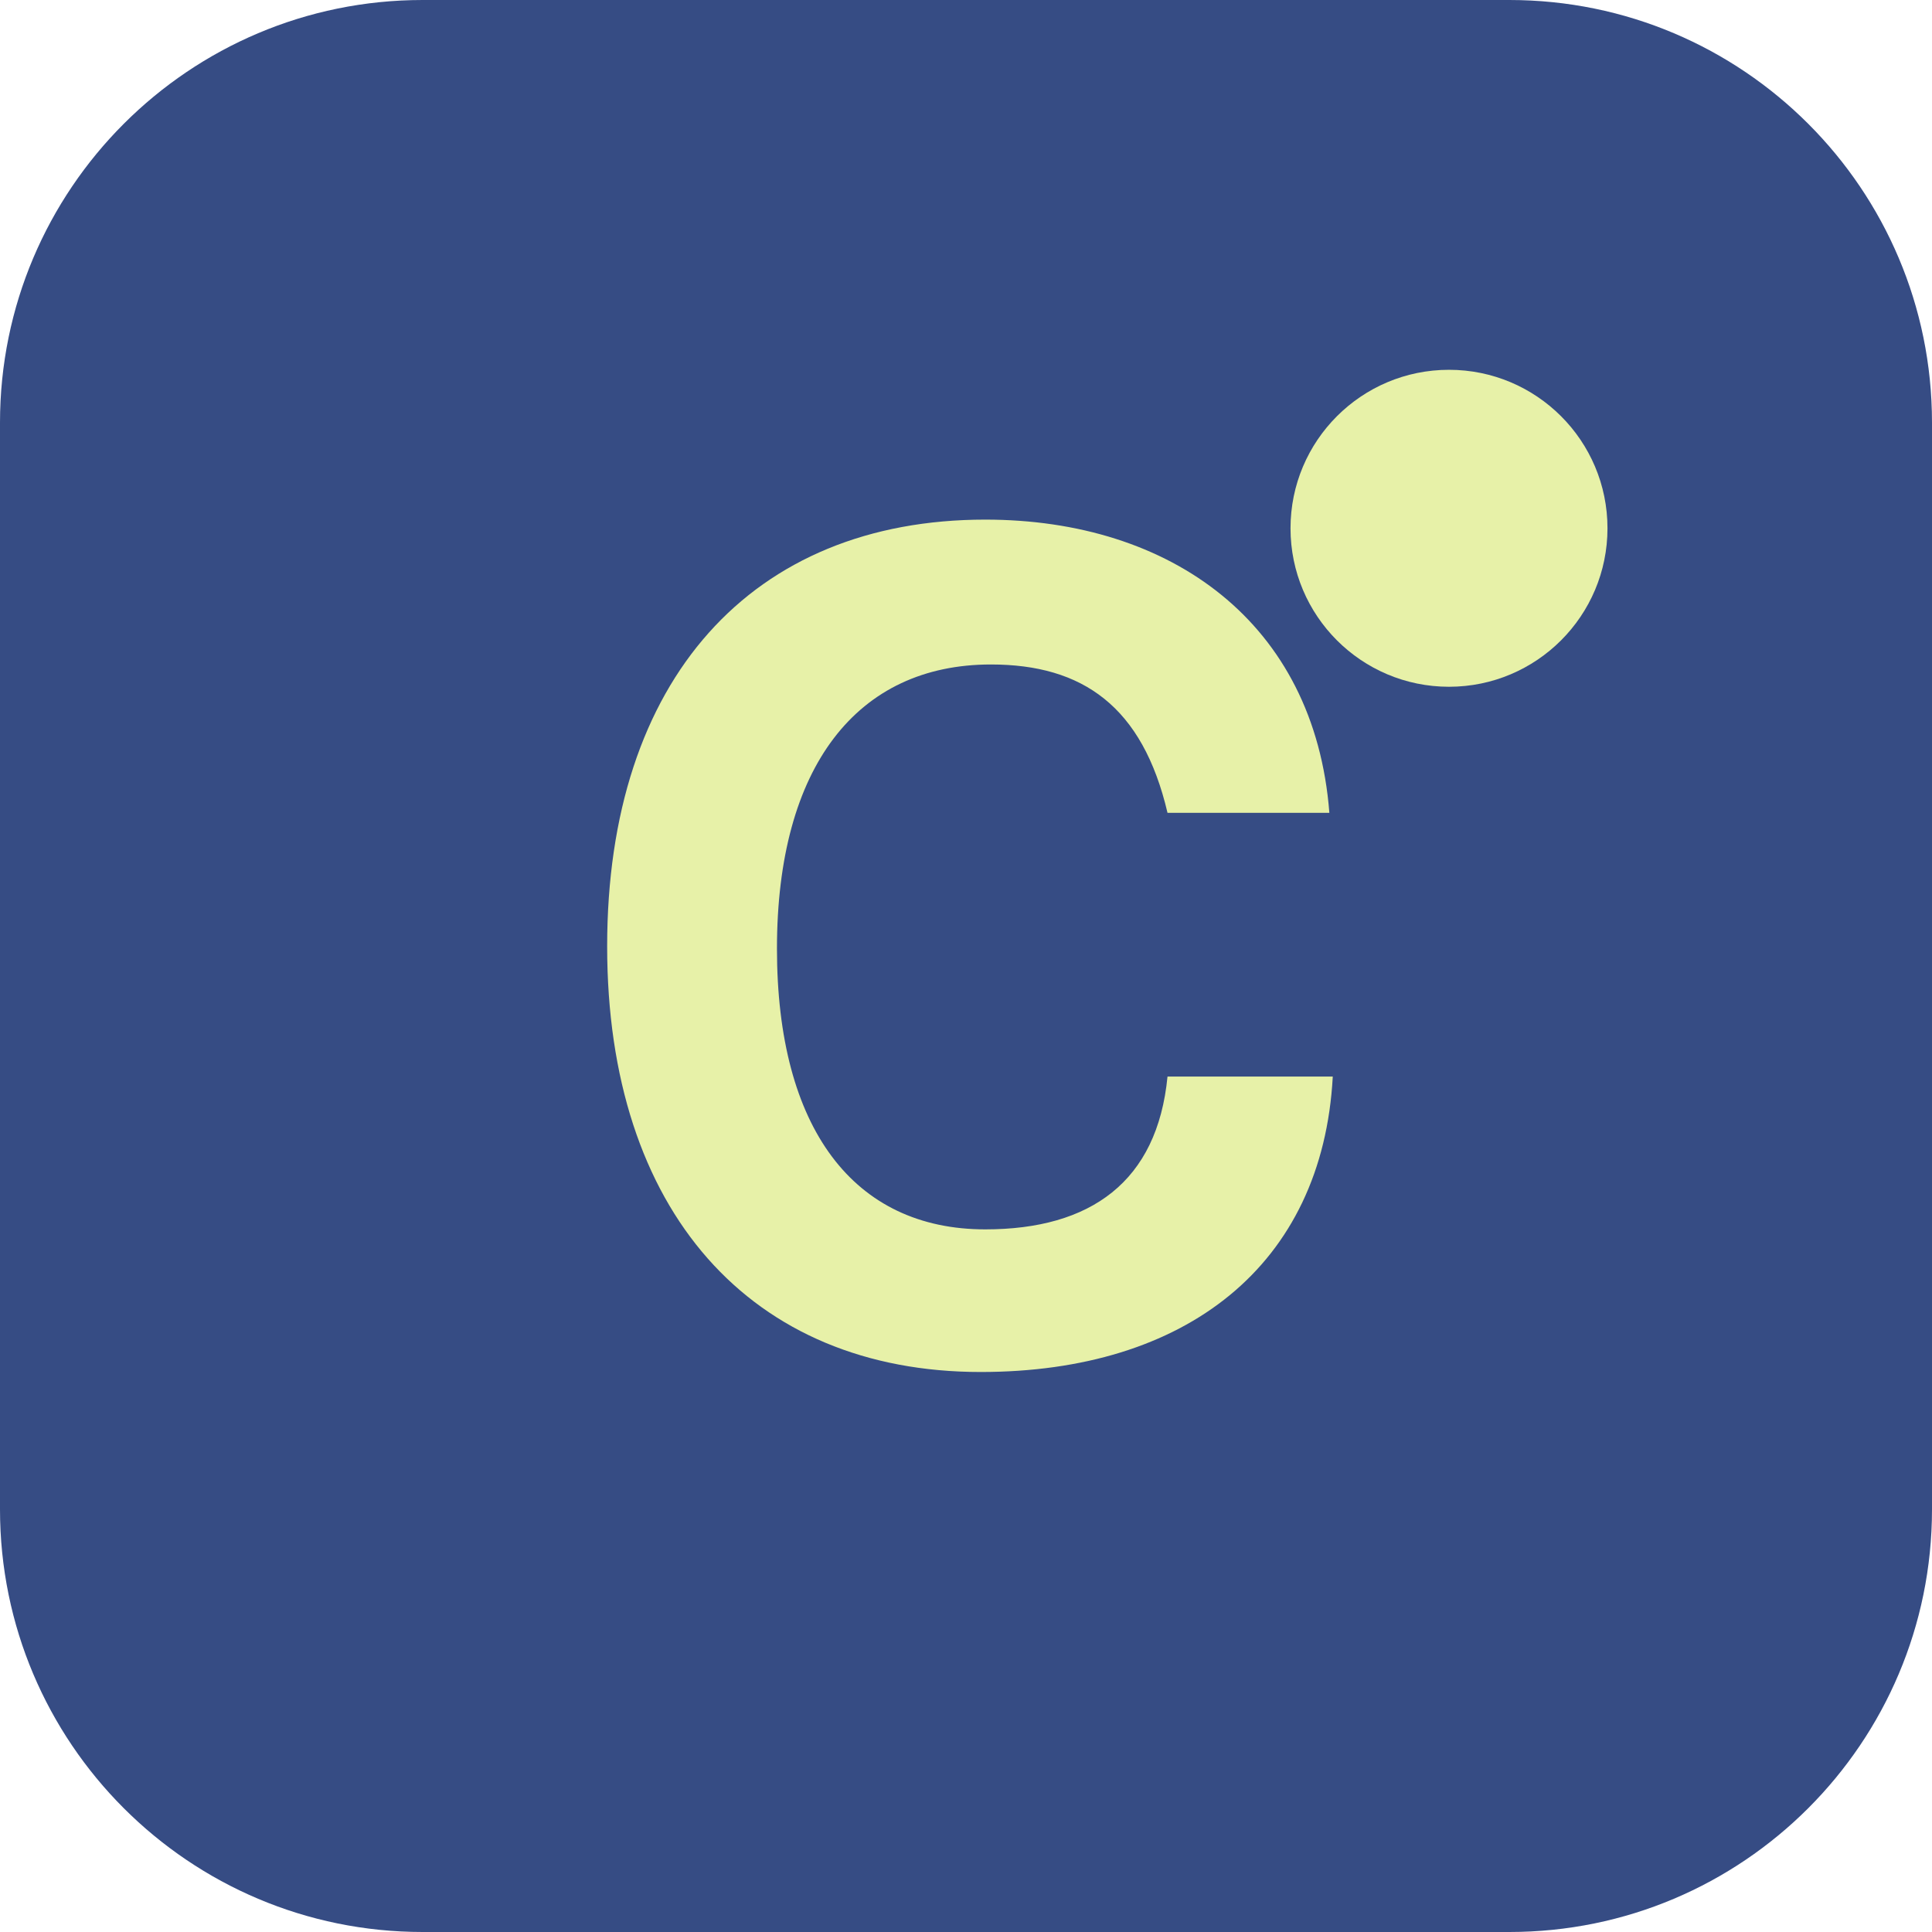
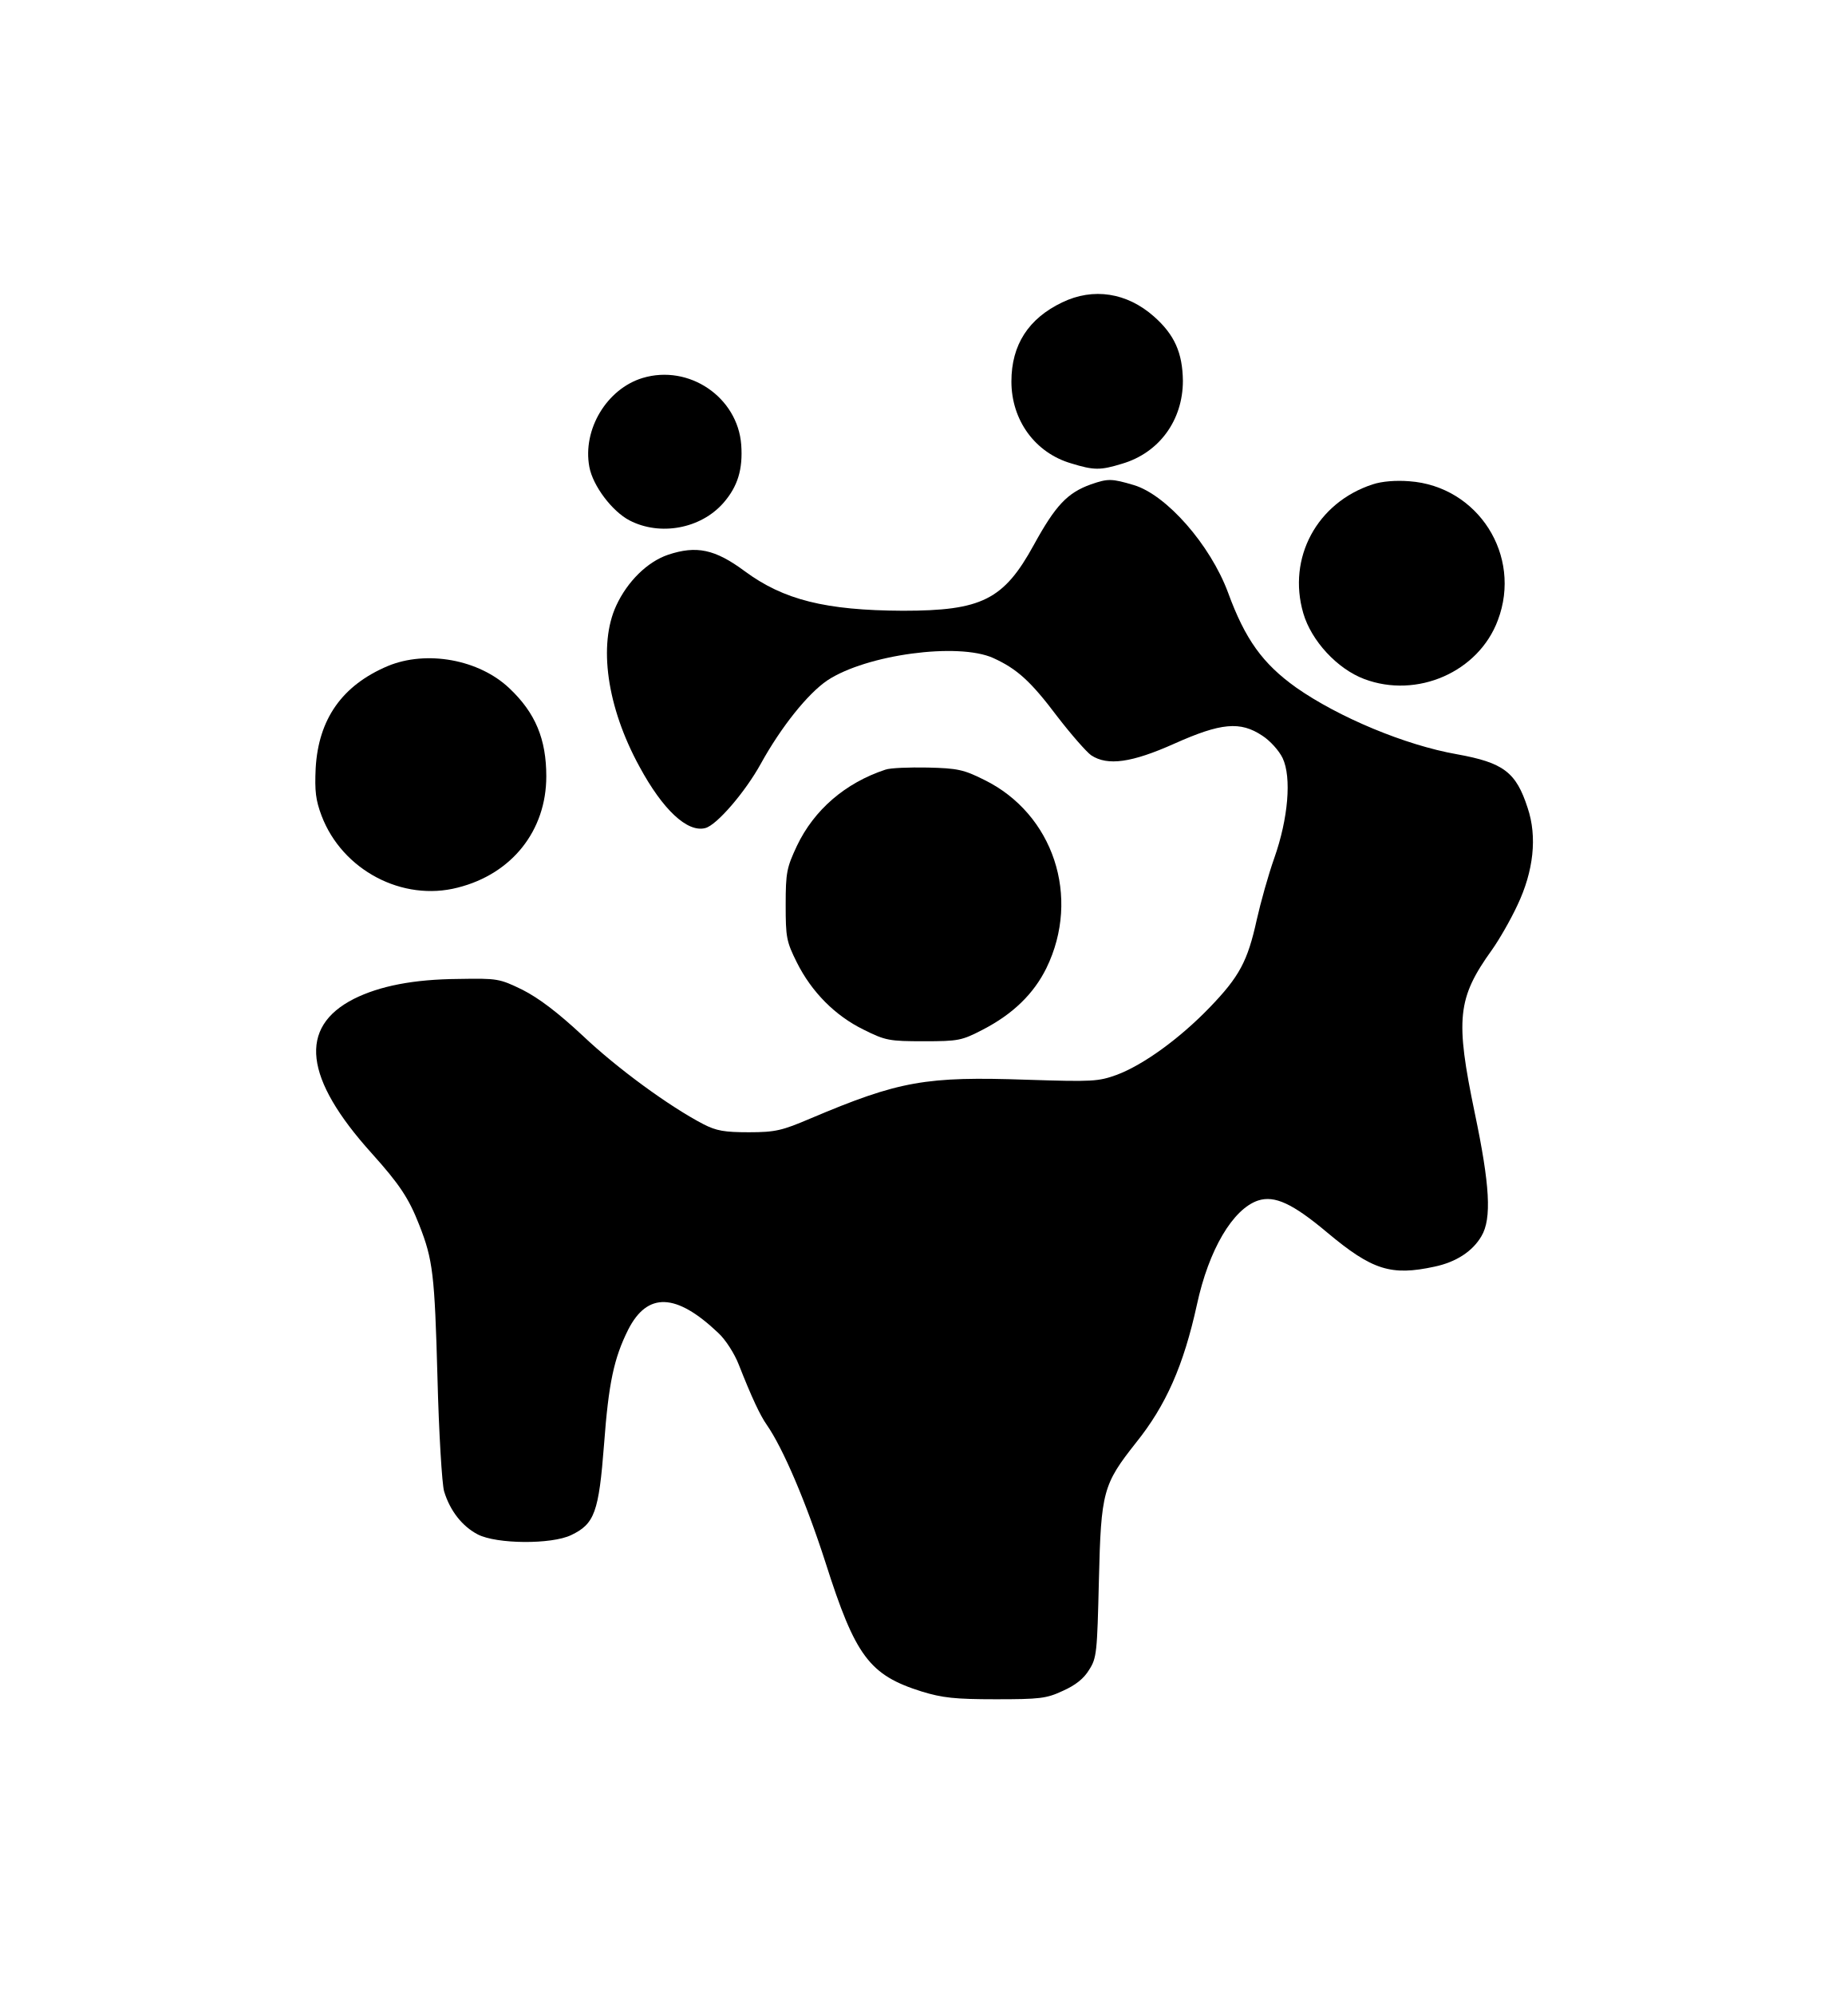
- <svg xmlns="http://www.w3.org/2000/svg" viewBox="0 0 512 512">
-   <rect width="512" height="512" rx="112" fill="#364C84" />
-   <text x="256" y="360" font-family="'Space Grotesk', 'Helvetica Neue', sans-serif" font-size="300" font-weight="700" text-anchor="middle" fill="#E7F1A8">C</text>
-   <circle cx="384" cy="140" r="42" fill="#E7F1A8" />
+ <svg xmlns="http://www.w3.org/2000/svg" version="1.0" width="528pt" height="570pt" viewBox="0 0 528 570" preserveAspectRatio="xMidYMid meet">
+   <g transform="translate(0,570) scale(0.1,-0.1)" fill="#000000" stroke="none">
+     <path d="M3035 4836 c-96 -46 -145 -121 -145 -226 0 -111 68 -204 171 -234 65 -20 83 -20 145 -1 106 31 174 124 174 237 -1 80 -24 132 -83 184 -77 68 -173 83 -262 40z" />
+     <path d="M1836 4620 c-102 -31 -172 -147 -152 -254 10 -54 65 -127 115 -153 87 -45 203 -24 268 50 41 47 56 96 51 166 -10 136 -149 231 -282 191z" />
+     <path d="M3117 4316 c-67 -24 -101 -60 -163 -173 -86 -157 -149 -188 -374 -188 -221 1 -341 31 -452 113 -85 63 -138 74 -219 47 -59 -20 -116 -76 -148 -145 -52 -112 -27 -290 66 -460 67 -124 137 -189 188 -176 33 8 115 104 159 184 58 105 134 200 190 238 112 74 374 109 474 64 68 -31 107 -66 183 -167 40 -52 84 -102 97 -111 47 -31 116 -21 237 33 134 60 189 65 252 23 22 -14 48 -43 58 -64 26 -55 16 -173 -24 -286 -17 -48 -39 -127 -50 -176 -26 -118 -49 -162 -135 -251 -85 -88 -188 -163 -265 -192 -53 -19 -68 -20 -256 -14 -290 10 -365 -3 -620 -111 -80 -34 -99 -39 -175 -39 -70 0 -93 4 -130 23 -98 51 -247 160 -345 253 -72 67 -125 107 -172 131 -66 32 -71 33 -183 31 -128 -1 -225 -20 -299 -57 -159 -81 -142 -227 51 -441 79 -88 106 -128 136 -205 39 -99 44 -141 52 -435 4 -159 13 -306 19 -326 17 -56 52 -100 96 -123 54 -28 211 -29 267 -2 67 32 79 65 94 259 13 175 28 246 69 328 55 108 137 105 257 -9 21 -19 47 -60 59 -91 37 -94 61 -145 80 -172 46 -66 112 -220 168 -394 85 -267 125 -321 275 -368 59 -18 95 -22 211 -22 126 0 145 2 192 24 36 16 60 35 75 60 22 34 23 50 28 256 6 254 12 274 106 393 86 107 136 221 174 394 34 158 103 274 175 298 47 15 98 -8 198 -92 128 -107 182 -124 306 -97 62 13 109 44 134 87 30 50 24 147 -19 352 -56 269 -50 328 49 466 20 28 53 85 73 128 46 97 57 195 29 278 -33 102 -69 129 -202 153 -148 26 -339 106 -460 191 -95 68 -145 137 -194 271 -51 137 -176 279 -269 307 -64 19 -74 19 -123 2z" />
+     <path d="M3922 4316 c-159 -52 -244 -210 -198 -368 23 -79 97 -159 174 -188 151 -57 327 20 382 168 70 185 -57 383 -253 397 -38 3 -78 0 -105 -9z" />
+     <path d="M1108 3797 c-130 -55 -198 -151 -206 -292 -3 -65 0 -91 17 -136 59 -155 231 -246 389 -205 155 39 253 163 253 318 0 106 -31 181 -105 251 -87 83 -237 110 -348 64z" />
+     <path d="M2530 3501 c-115 -38 -204 -115 -253 -218 -29 -62 -32 -76 -32 -168 0 -93 2 -105 32 -165 42 -84 109 -152 191 -192 62 -31 73 -33 172 -33 99 0 108 2 168 33 87 45 146 103 182 176 99 203 20 441 -178 538 -58 29 -76 33 -161 35 -53 1 -107 -1 -121 -6z" />
+   </g>
</svg>
